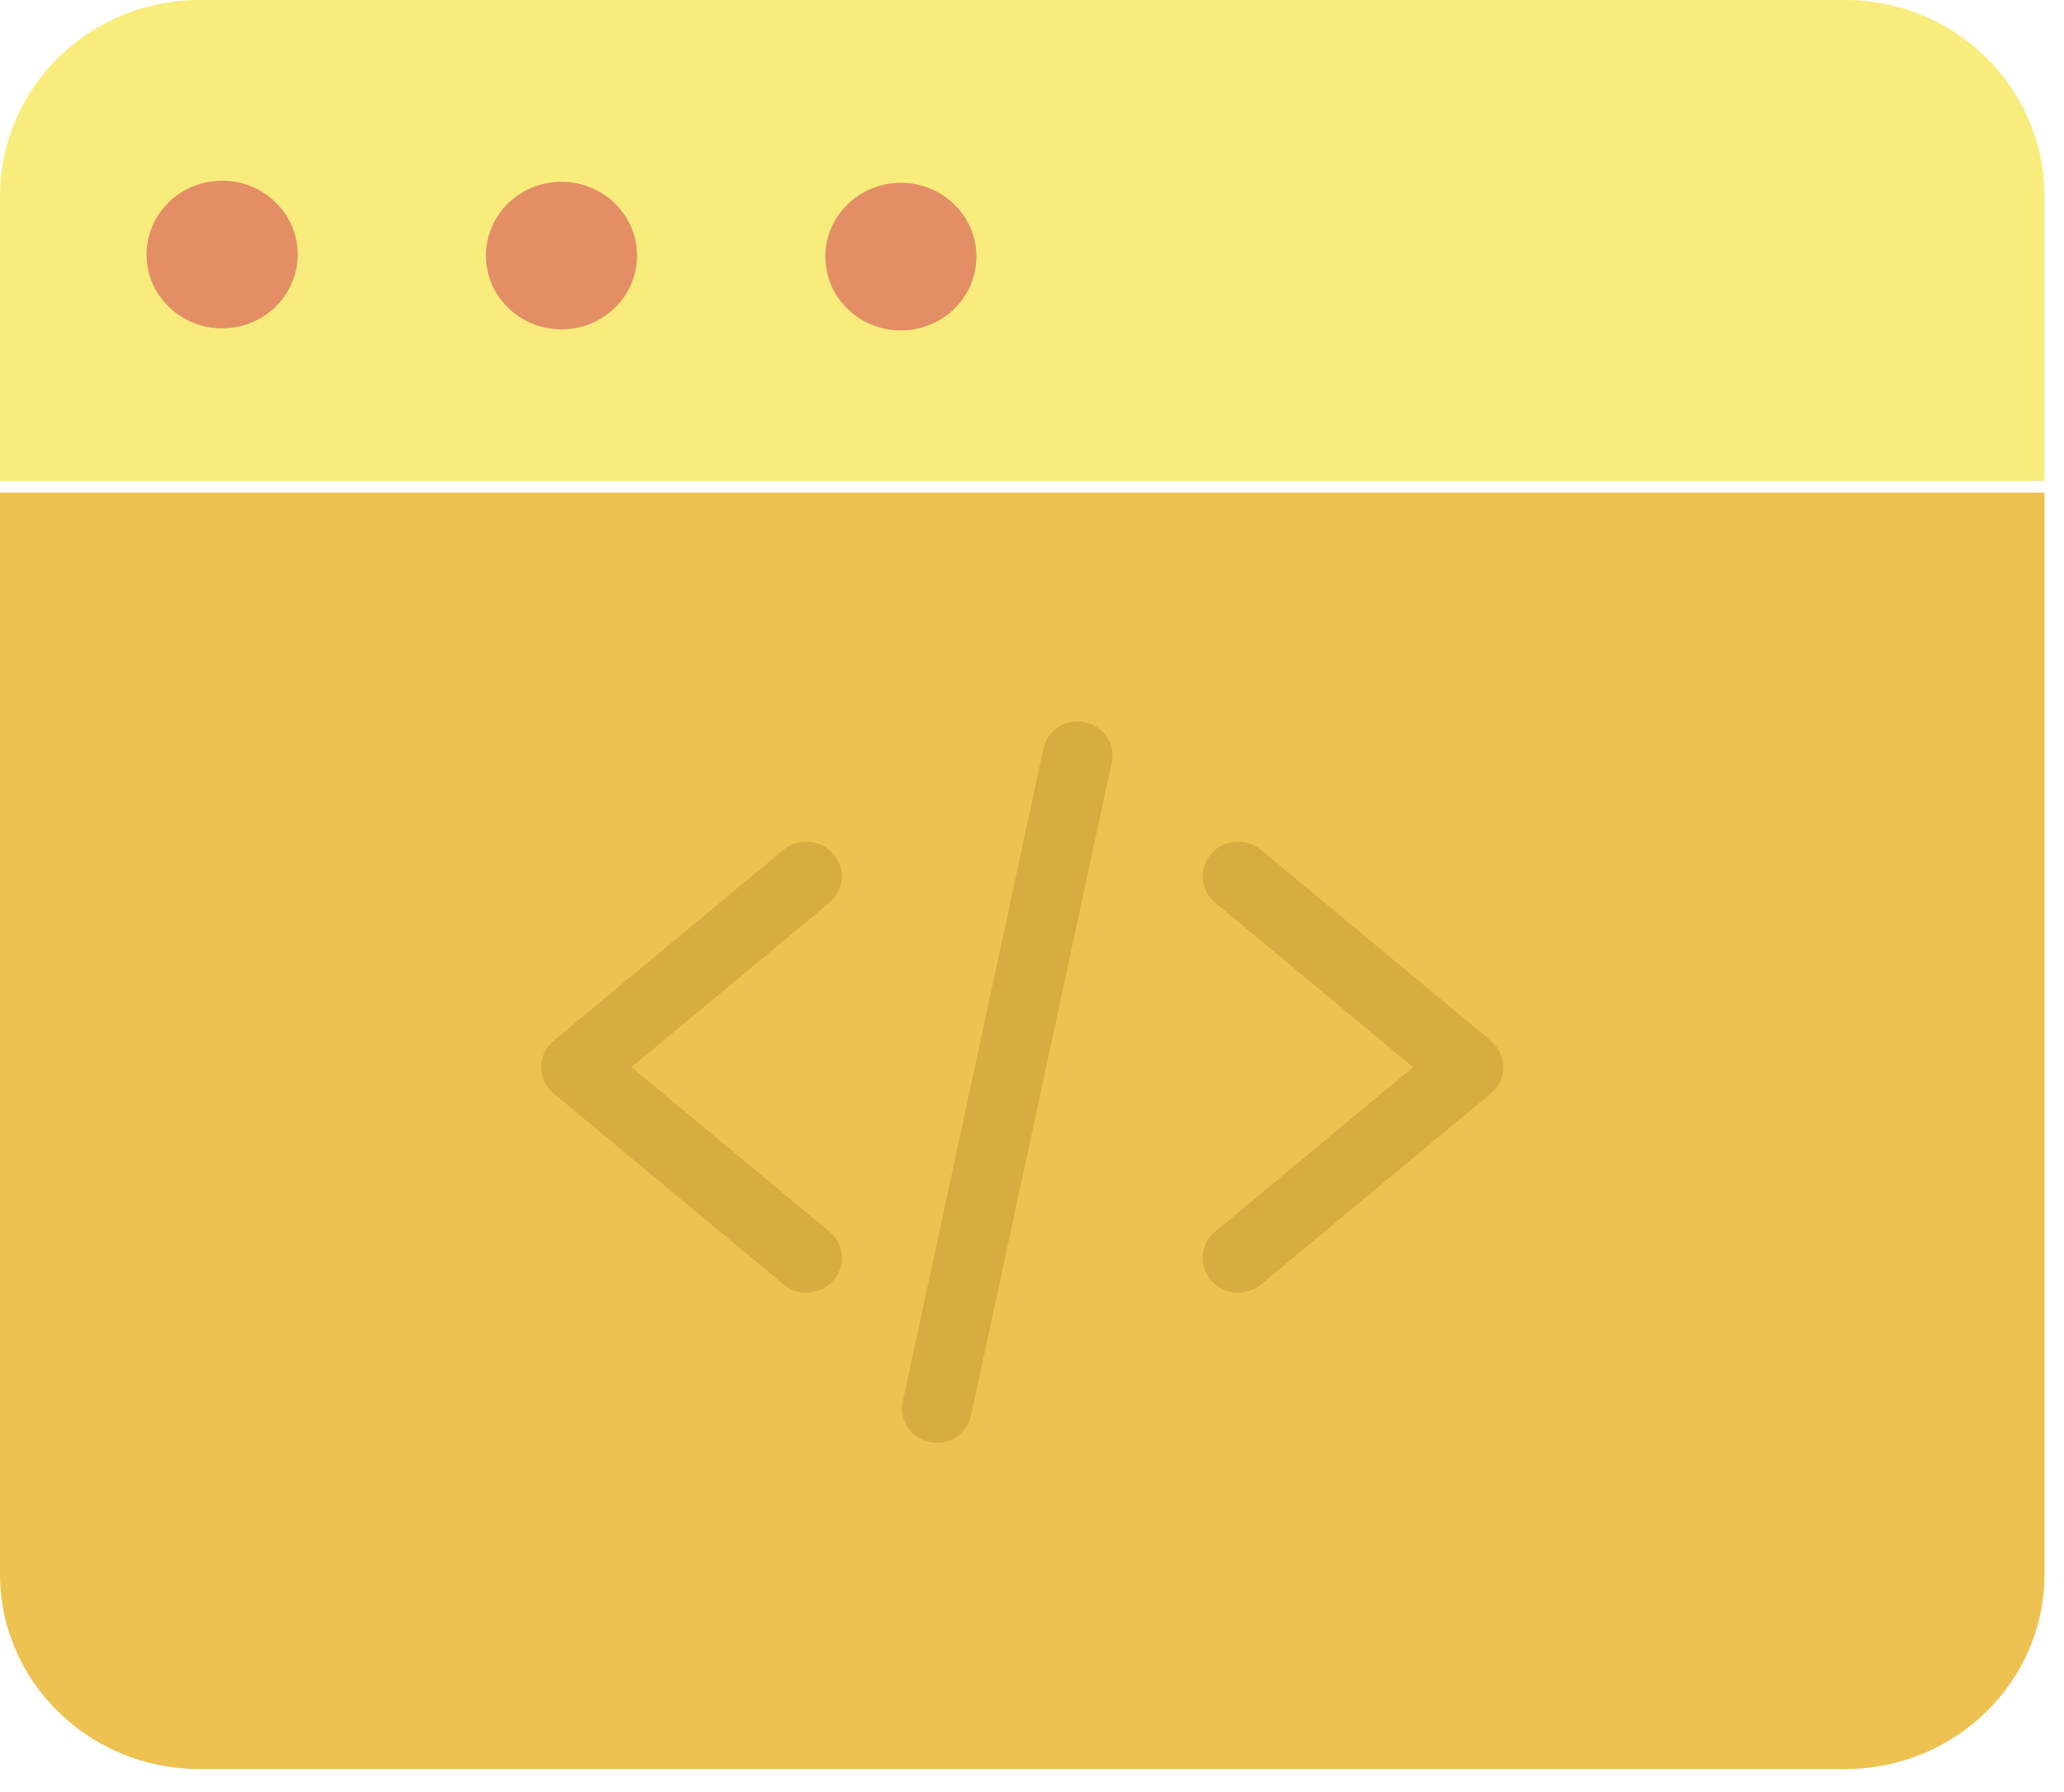
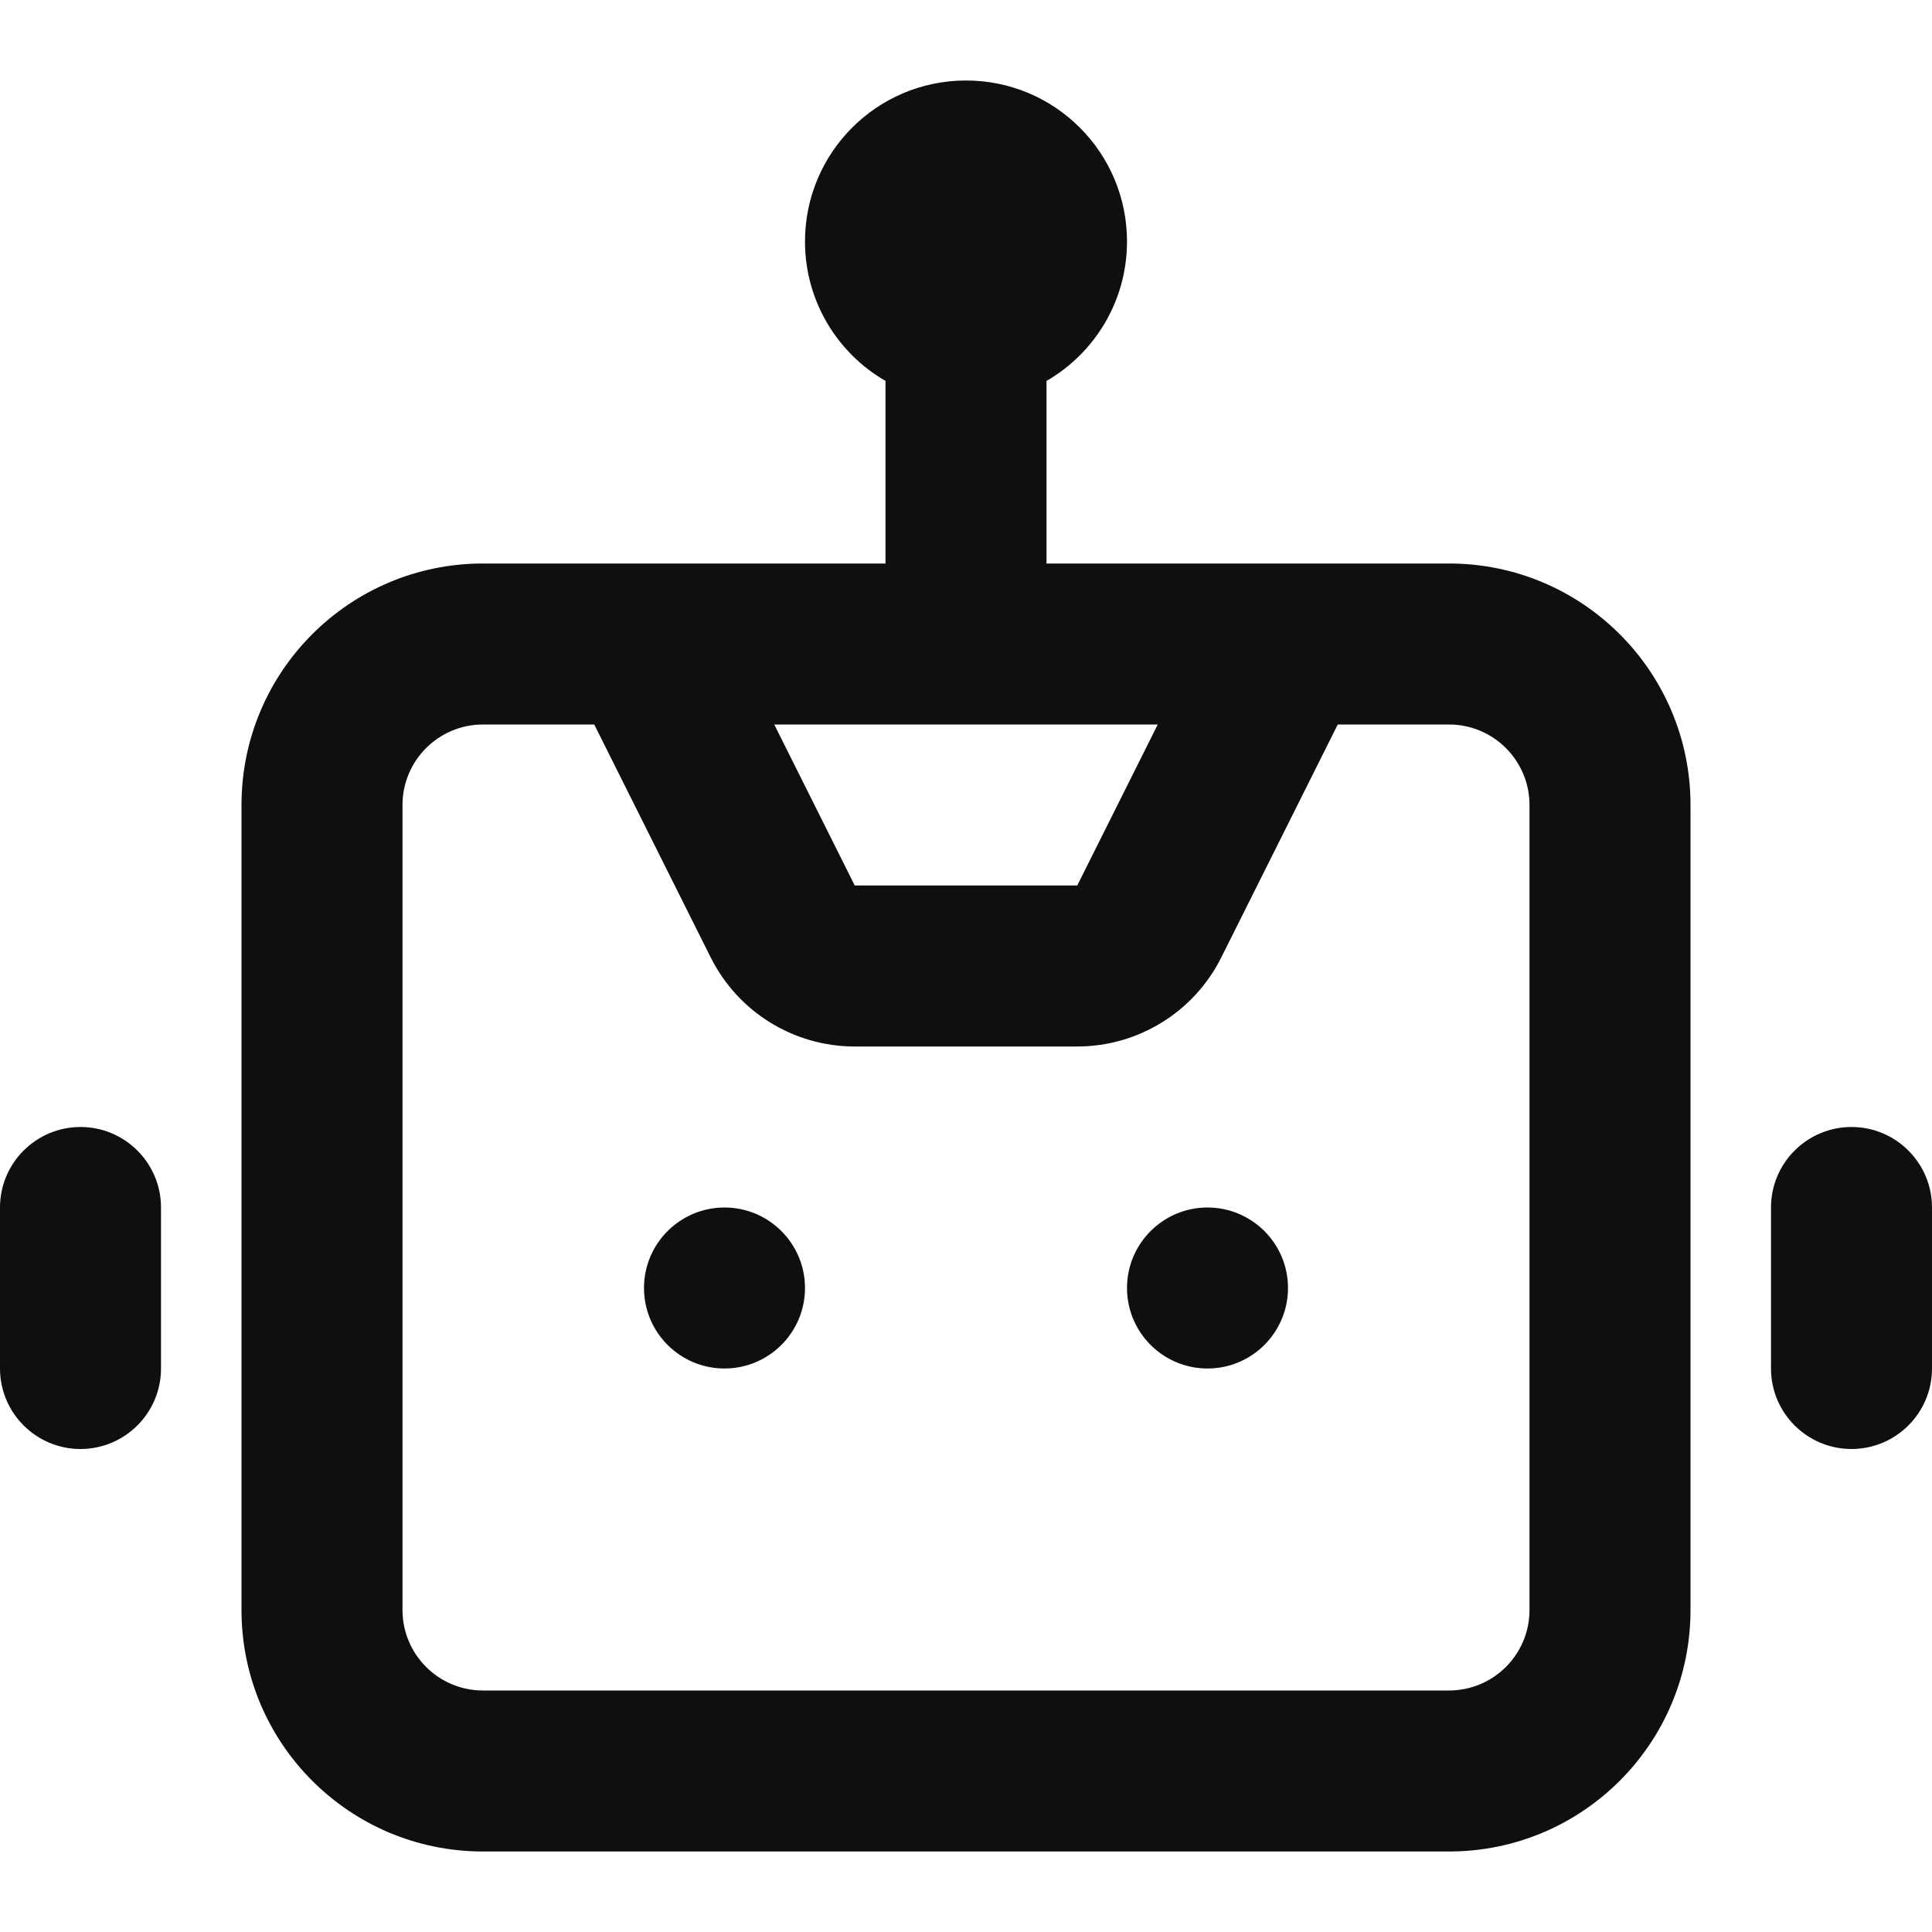
- <svg xmlns="http://www.w3.org/2000/svg" width="91px" height="79px" viewBox="0 0 91 79" version="1.1">
-   <g id="Personal-1-mixed" stroke="none" stroke-width="1" fill="none" fill-rule="evenodd">
-     <g transform="translate(-824, -1706)" fill-rule="nonzero" id="services">
-       <g transform="translate(350, 1552)">
-         <g id="1-copy-3" transform="translate(356, 109)">
-           <g id="web-programming" transform="translate(118, 45)">
-             <path d="M90.141,8.649 L90.141,21.21 L0,21.21 L0,8.649 C0,3.873 3.938,0 8.794,0 L81.347,0 C86.203,0 90.141,3.873 90.141,8.649 Z" id="Path" fill="#F8EC7D" />
-             <g id="Group" transform="translate(0, 7.953604)">
-               <path d="M39.73,0.107 C41.57,0.113 43.056,1.575 43.05,3.373 C43.044,5.171 41.548,6.624 39.708,6.618 C37.868,6.612 36.383,5.15 36.389,3.352 C36.396,1.554 37.891,0.102 39.73,0.107 Z" id="Path" fill="#E48E66" />
-               <path d="M90.141,13.77 L90.141,61.465 C90.141,66.212 86.203,70.059 81.347,70.059 L8.794,70.059 C3.938,70.059 0,66.212 0,61.465 L0,13.77 L90.141,13.77 Z" id="Path" fill="#EEC251" />
-               <path d="M24.766,0.062 C26.606,0.068 28.093,1.53 28.087,3.328 C28.081,5.125 26.585,6.578 24.745,6.572 C22.905,6.566 21.419,5.104 21.425,3.307 C21.427,2.443 21.781,1.616 22.407,1.007 C23.034,0.399 23.884,0.059 24.766,0.062 Z" id="Path" fill="#E48E66" />
-               <path d="M9.803,0.015 C11.644,0.02 13.131,1.482 13.125,3.281 C13.12,5.079 11.624,6.533 9.784,6.527 C7.943,6.522 6.456,5.06 6.462,3.261 C6.463,2.398 6.817,1.57 7.444,0.961 C8.071,0.352 8.92,0.012 9.803,0.015 Z" id="Path" fill="#E48E66" />
-             </g>
-             <path d="M35.55,57.001 C35.179,57.002 34.819,56.872 34.536,56.637 L24.411,48.222 C24.062,47.931 23.861,47.506 23.861,47.059 C23.861,46.611 24.062,46.186 24.411,45.896 L34.536,37.481 C35.194,36.934 36.182,37.012 36.742,37.654 C37.303,38.296 37.224,39.26 36.566,39.807 L27.84,47.059 L36.566,54.311 C37.066,54.726 37.247,55.401 37.021,56.002 C36.793,56.603 36.208,57.002 35.551,57.001 L35.55,57.001 Z" id="Path" fill="#D7AD41" />
-             <path d="M54.591,57.001 C53.934,57.002 53.348,56.603 53.121,56.002 C52.895,55.401 53.076,54.726 53.575,54.311 L62.301,47.059 L53.574,39.807 C52.916,39.26 52.837,38.296 53.398,37.654 C53.958,37.012 54.946,36.934 55.604,37.481 L65.73,45.896 C66.079,46.186 66.28,46.611 66.28,47.059 C66.28,47.506 66.079,47.931 65.73,48.222 L55.604,56.637 C55.321,56.872 54.962,57.001 54.591,57.001 L54.591,57.001 Z" id="Path" fill="#D7AD41" />
-             <path d="M41.308,63.629 C40.844,63.629 40.405,63.424 40.112,63.072 C39.821,62.72 39.706,62.258 39.801,61.814 L46.004,33.009 C46.179,32.195 46.994,31.676 47.826,31.847 C48.657,32.018 49.189,32.816 49.014,33.629 L42.811,62.434 C42.662,63.129 42.034,63.628 41.308,63.629 L41.308,63.629 Z" id="Path" fill="#D7AD41" />
-           </g>
-         </g>
-       </g>
-     </g>
-   </g>
+ <svg xmlns="http://www.w3.org/2000/svg" width="800px" height="800px" viewBox="0 0 24 24" fill="none">
+   <path d="M9 15C8.448 15 8 15.448 8 16C8 16.552 8.448 17 9 17C9.552 17 10 16.552 10 16C10 15.448 9.552 15 9 15Z" fill="#0F0F0F" />
+   <path d="M14 16C14 15.448 14.448 15 15 15C15.552 15 16 15.448 16 16C16 16.552 15.552 17 15 17C14.448 17 14 16.552 14 16Z" fill="#0F0F0F" />
+   <path fill-rule="evenodd" clip-rule="evenodd" d="M12 1C10.895 1 10 1.895 10 3C10 3.74 10.402 4.387 11 4.732V7H6C4.343 7 3 8.343 3 10V20C3 21.657 4.343 23 6 23H18C19.657 23 21 21.657 21 20V10C21 8.343 19.657 7 18 7H13V4.732C13.598 4.387 14 3.74 14 3C14 1.895 13.105 1 12 1ZM5 10C5 9.448 5.448 9 6 9H7.382L8.829 11.894C9.168 12.572 9.86 13 10.618 13H13.382C14.139 13 14.832 12.572 15.171 11.894L16.618 9H18C18.552 9 19 9.448 19 10V20C19 20.552 18.552 21 18 21H6C5.448 21 5 20.552 5 20V10ZM13.382 11L14.382 9H9.618L10.618 11H13.382Z" fill="#0F0F0F" />
+   <path d="M1 14C0.448 14 0 14.448 0 15V17C0 17.552 0.448 18 1 18C1.552 18 2 17.552 2 17V15C2 14.448 1.552 14 1 14Z" fill="#0F0F0F" />
+   <path d="M22 15C22 14.448 22.448 14 23 14C23.552 14 24 14.448 24 15V17C24 17.552 23.552 18 23 18C22.448 18 22 17.552 22 17V15Z" fill="#0F0F0F" />
</svg>
